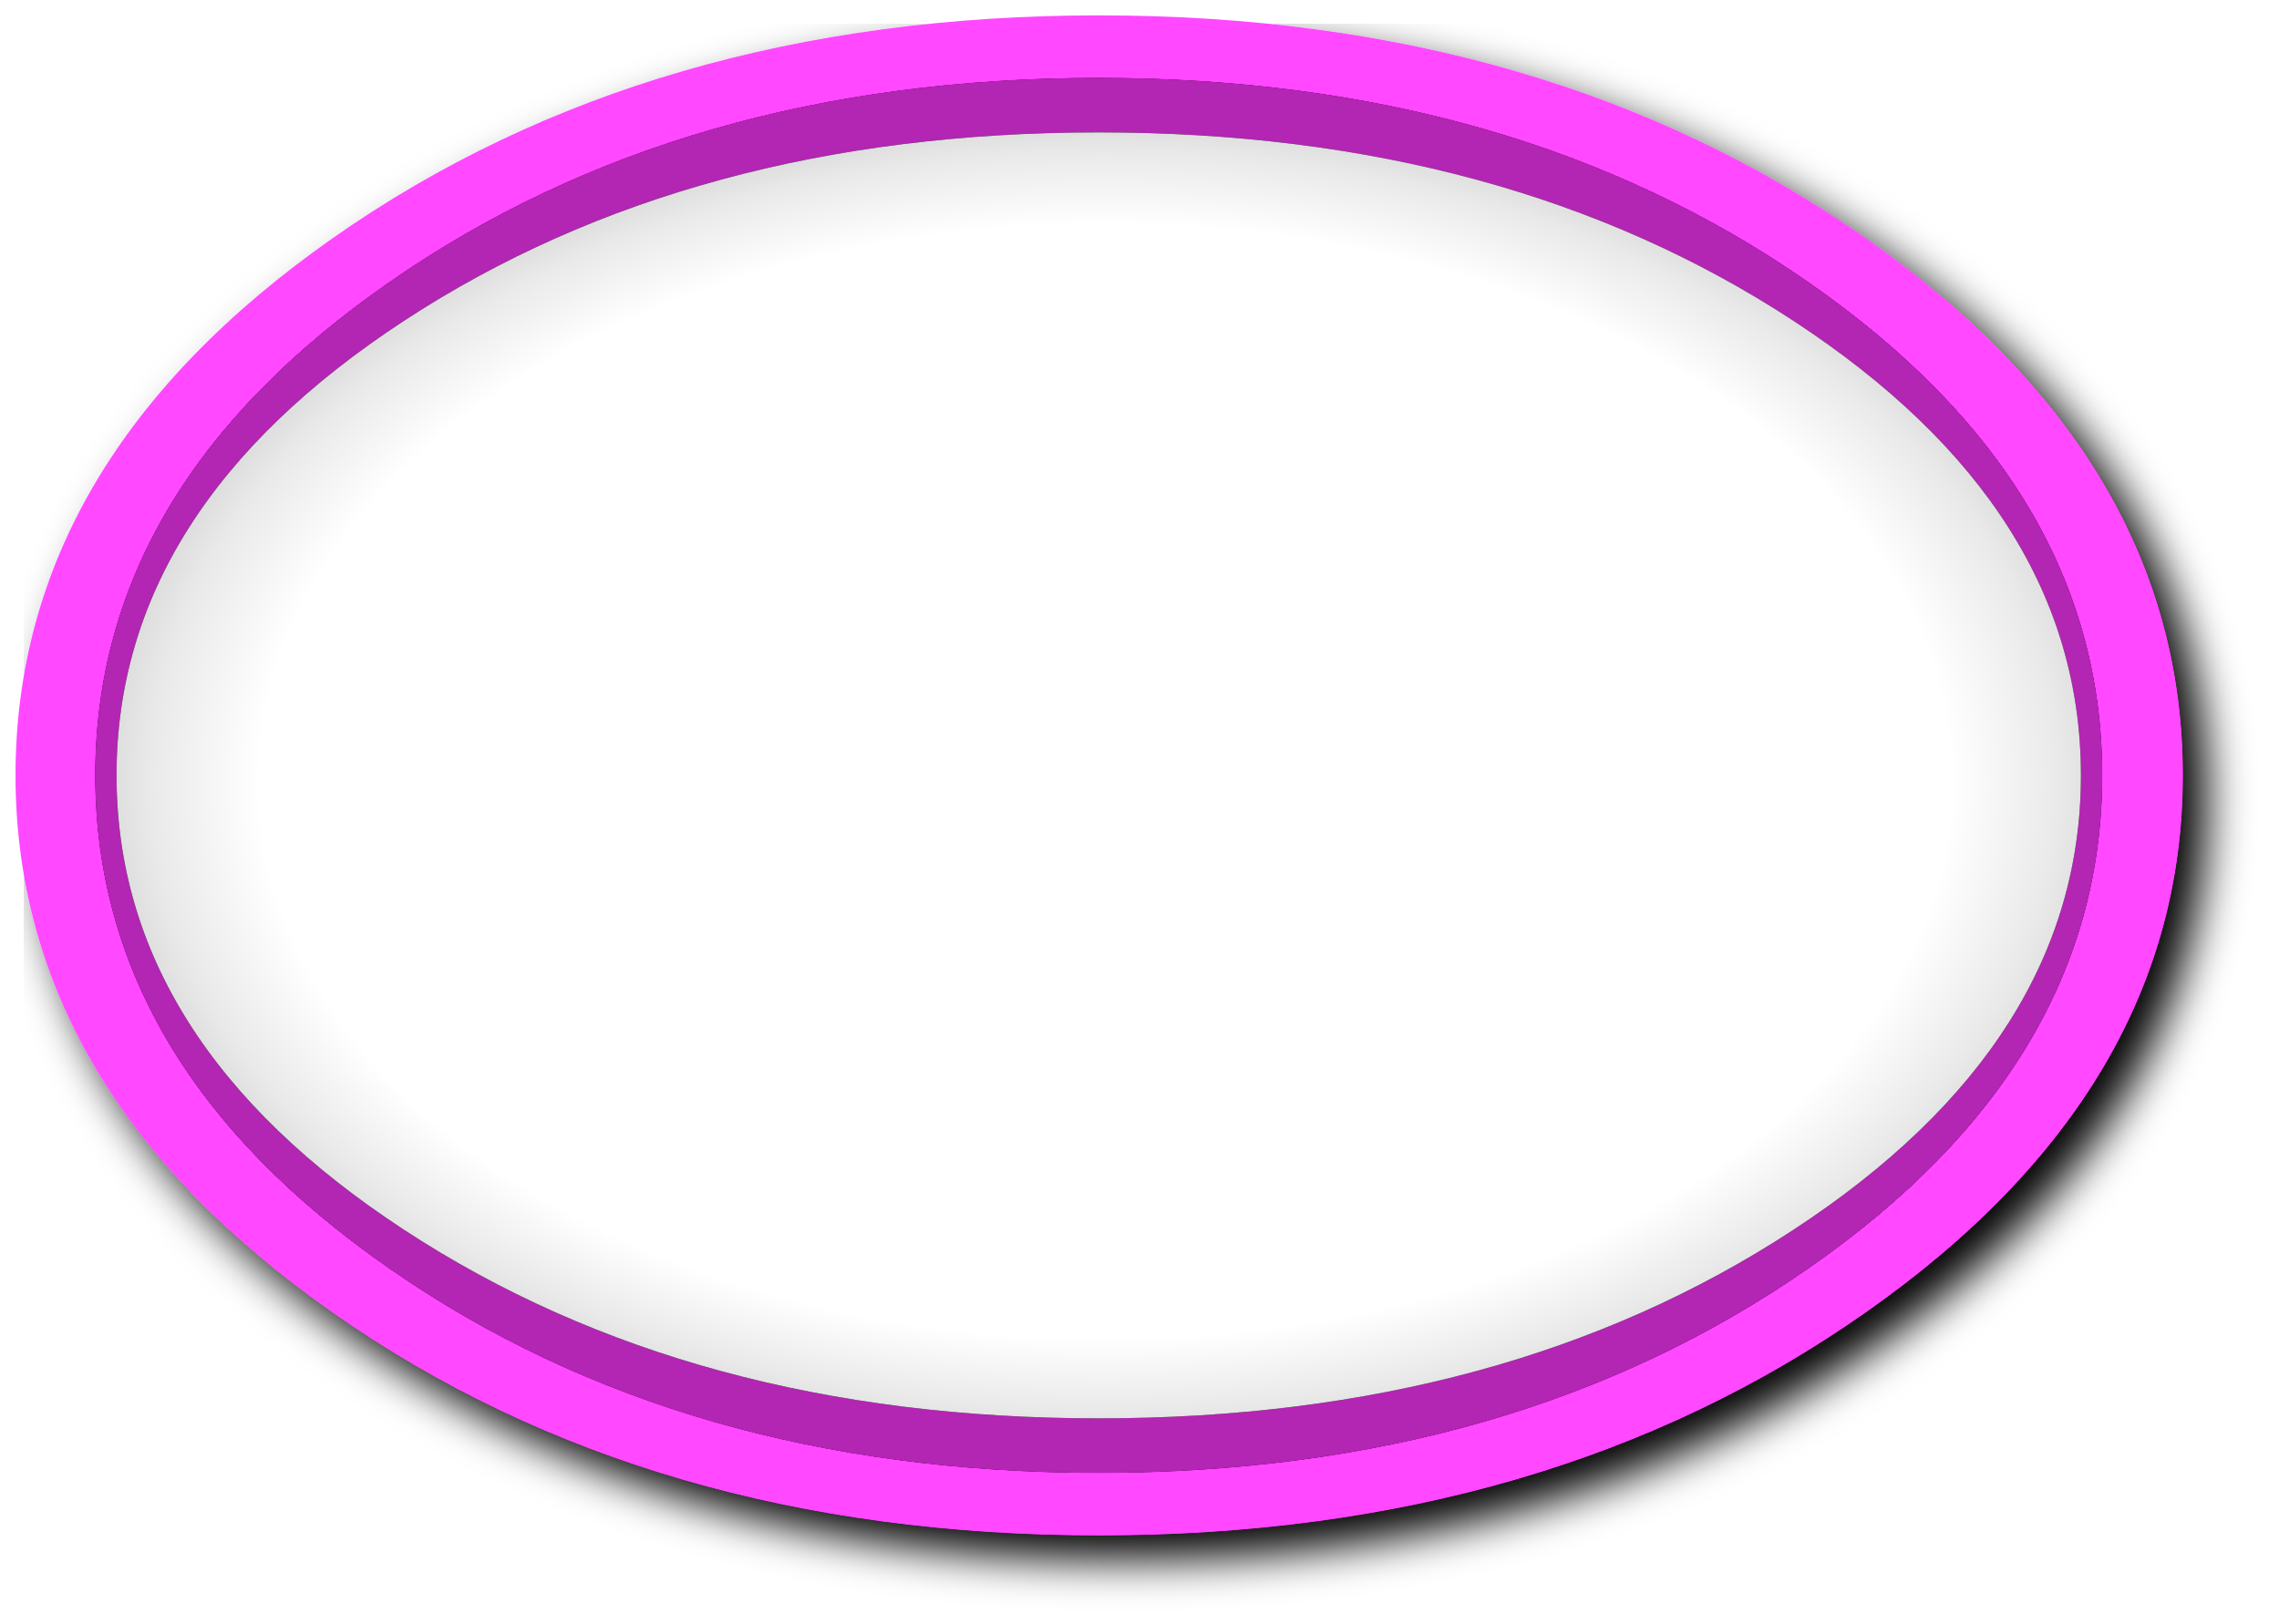
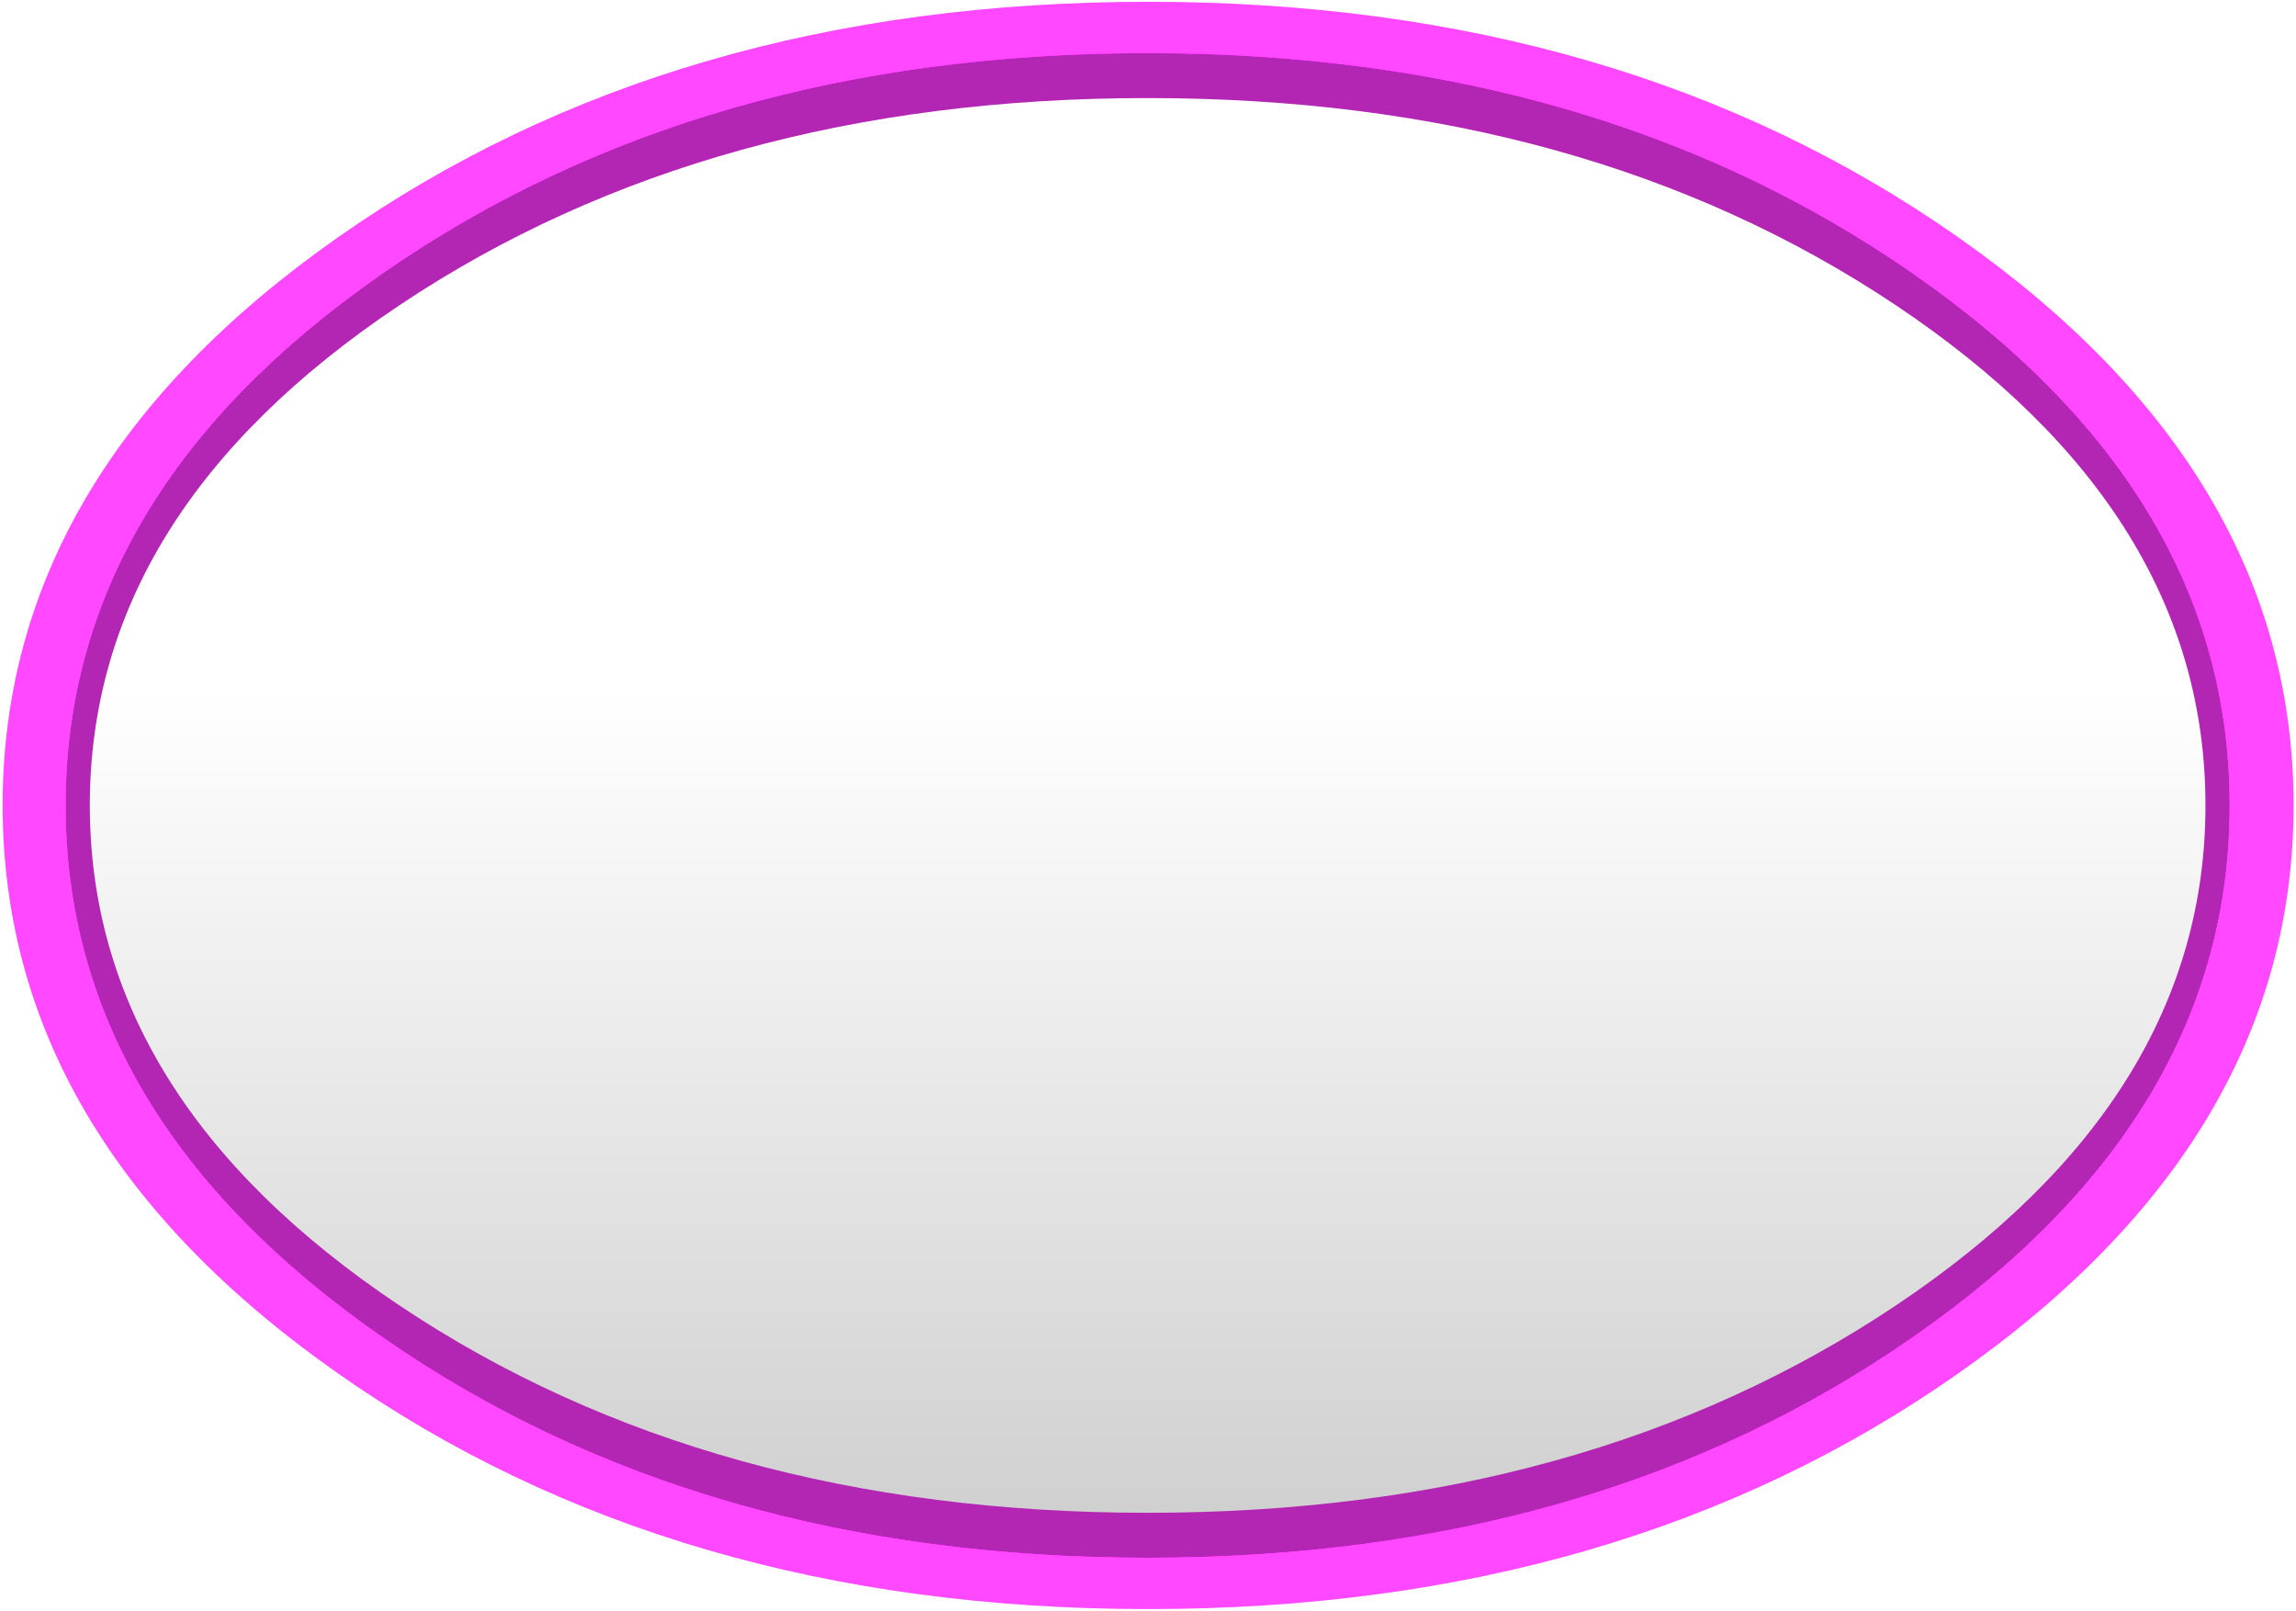
- <svg xmlns="http://www.w3.org/2000/svg" xmlns:xlink="http://www.w3.org/1999/xlink" version="1.1" preserveAspectRatio="none" x="0px" y="0px" width="341px" height="243px" viewBox="0 0 341 243">
+ <svg xmlns="http://www.w3.org/2000/svg" xmlns:xlink="http://www.w3.org/1999/xlink" version="1.1" preserveAspectRatio="none" x="0px" y="0px" width="325px" height="228px" viewBox="0 0 325 228">
  <defs>
-     <radialGradient id="Gradient_1" gradientUnits="userSpaceOnUse" cx="0" cy="0" r="354.325" fx="0" fy="0" gradientTransform="matrix( 1, 0, 0, 0.6591759, 1.85,2.05) " spreadMethod="pad">
+     <linearGradient id="Gradient_1" gradientUnits="userSpaceOnUse" x1="-20.2" y1="-35.85" x2="-20.2" y2="253.35" spreadMethod="pad">
      <stop offset="0%" stop-color="#FFFFFF" />
-       <stop offset="34.118%" stop-color="#FFFFFF" />
-       <stop offset="57.647%" stop-color="#FFFFFF" />
-       <stop offset="80.392%" stop-color="#FFFFFF" />
-       <stop offset="90.98%" stop-color="#E9E9E9" />
      <stop offset="100%" stop-color="#CBCBCB" />
-     </radialGradient>
+     </linearGradient>
    <filter id="Filter_1" x="-20%" y="-20%" width="140%" height="140%" color-interpolation-filters="sRGB">
-       <feFlood flood-color="#000000" flood-opacity="1" in="SourceGraphic" result="result1" />
-       <feComposite in2="SourceGraphic" in="result1" operator="in" result="result2" />
-       <feGaussianBlur in="result2" stdDeviation="3.333,3.333" result="result3" />
-       <feOffset dx="3.536" dy="3.536" in="result3" result="result4" />
-       <feComposite in2="result4" in="SourceGraphic" operator="over" result="result5" />
-       <feColorMatrix in="result5" type="matrix" values="-0.918 1.75 0.168 0 0 0.472 0.36 0.168 0 0 0.472 1.75 -1.222 0 0 0 0 0 1 0 " result="result6" />
+       <feColorMatrix in="SourceGraphic" type="matrix" values="-0.918 1.75 0.168 0 0 0.472 0.36 0.168 0 0 0.472 1.75 -1.222 0 0 0 0 0 1 0 " result="result1" />
    </filter>
-     <g id="Paper_0_Layer0_0_FILL">
-       <path fill="#03C400" stroke="none" d=" M -0.1 -256.25 Q -151.4 -256.25 -258.35 -181.2 -365.35 -106.15 -365.35 -0.05 -365.35 106.1 -258.35 181.15 -151.4 256.25 -0.1 256.25 151.2 256.25 258.2 181.15 365.2 106.1 365.2 0 365.2 -106.15 258.2 -181.2 151.2 -256.25 -0.1 -256.25 M -239.4 -166.3 Q -140.35 -235.2 -0.25 -235.2 139.85 -235.2 239 -166.3 338.05 -97.45 338.05 0 338.05 97.4 239 166.25 139.85 235.2 -0.25 235.2 -140.35 235.2 -239.4 166.25 -338.5 97.4 -338.5 -0.05 -338.5 -97.45 -239.4 -166.3 Z" />
-       <path fill="#006600" stroke="none" d=" M -0.25 -235.2 Q -140.35 -235.2 -239.4 -166.3 -338.5 -97.45 -338.5 -0.05 -338.5 97.4 -239.4 166.25 -140.35 235.2 -0.25 235.2 139.85 235.2 239 166.25 338.05 97.4 338.05 0 338.05 -97.45 239 -166.3 139.85 -235.2 -0.25 -235.2 M -234.35 -153.3 Q -137.35 -216.8 -0.25 -216.8 136.9 -216.8 233.9 -153.3 330.85 -89.85 330.85 0 330.85 89.8 233.9 153.25 136.9 216.8 -0.25 216.8 -137.35 216.8 -234.35 153.25 -331.3 89.8 -331.3 -0.05 -331.3 -89.85 -234.35 -153.3 Z" />
-       <path fill="url(#Gradient_1)" stroke="none" d=" M -0.25 -216.8 Q -137.35 -216.8 -234.35 -153.3 -331.3 -89.85 -331.3 -0.05 -331.3 89.8 -234.35 153.25 -137.35 216.8 -0.25 216.8 136.9 216.8 233.9 153.25 330.85 89.8 330.85 0 330.85 -89.85 233.9 -153.3 136.9 -216.8 -0.25 -216.8 Z" />
+     <g id="Duplicate_Items_Folder_Paper_copy_0_Layer0_0_FILL">
+       <path fill="#03C400" stroke="none" d=" M -0.1 -256.25 Q -151.4 -256.25 -258.35 -181.2 -365.35 -106.15 -365.35 -0.05 -365.35 106.1 -258.35 181.15 -151.4 256.25 -0.1 256.25 151.2 256.25 258.2 181.15 365.2 106.1 365.2 0 365.2 -106.15 258.2 -181.2 151.2 -256.25 -0.1 -256.25 Z" />
+     </g>
+     <g id="Duplicate_Items_Folder_Paper_copy_0_Layer0_1_FILL">
+       <path fill="#006600" stroke="none" d=" M -0.15 -216.8 Q -145.8 -216.8 -248.8 -153.3 -351.8 -89.85 -351.8 -0.05 -351.8 89.8 -248.8 153.25 -145.8 216.8 -0.15 216.8 145.5 216.8 248.55 153.25 351.55 89.8 351.55 0 351.55 -89.85 248.55 -153.3 145.5 -216.8 -0.15 -216.8 Z" />
+     </g>
+     <g id="Duplicate_Items_Folder_Paper_copy_0_Layer0_2_FILL">
+       <path fill="url(#Gradient_1)" stroke="none" d=" M -0.25 -225.55 Q -139.95 -225.55 -238.8 -159.5 -337.55 -93.5 -337.55 -0.05 -337.55 93.45 -238.8 159.45 -139.95 225.55 -0.25 225.55 139.5 225.55 238.35 159.45 337.1 93.45 337.1 0 337.1 -93.5 238.35 -159.5 139.5 -225.55 -0.25 -225.55 Z" />
    </g>
  </defs>
-   <g filter="url(#Filter_1)" transform="matrix( 1, 0, 0, 1, 0,0) ">
-     <g transform="matrix( 0.4438934, 0, 0, 0.4438934, 164.5,116.05) ">
-       <g transform="matrix( 1, 0, 0, 1, 0,0) ">
-         <use xlink:href="#Paper_0_Layer0_0_FILL" />
+   <g id="Layer_2">
+     <g transform="matrix( 1, 0, 0, 1, 162.5,114) ">
+       <g filter="url(#Filter_1)" transform="matrix( 1, 0, 0, 1, -162.5,-114) ">
+         <g transform="matrix( 0.4438934, 0, 0, 0.4438934, 162.55,114) ">
+           <g transform="matrix( 1, 0, 0, 1, 0,0) ">
+             <use xlink:href="#Duplicate_Items_Folder_Paper_copy_0_Layer0_0_FILL" />
+           </g>
+           <g transform="matrix( 0.9811249, 0, 0, 1.106445, -0.1,0) ">
+             <use xlink:href="#Duplicate_Items_Folder_Paper_copy_0_Layer0_1_FILL" />
+           </g>
+           <g transform="matrix( 1, 0, 0, 1, 0,0) ">
+             <use xlink:href="#Duplicate_Items_Folder_Paper_copy_0_Layer0_2_FILL" />
+           </g>
+         </g>
      </g>
    </g>
  </g>
</svg>
